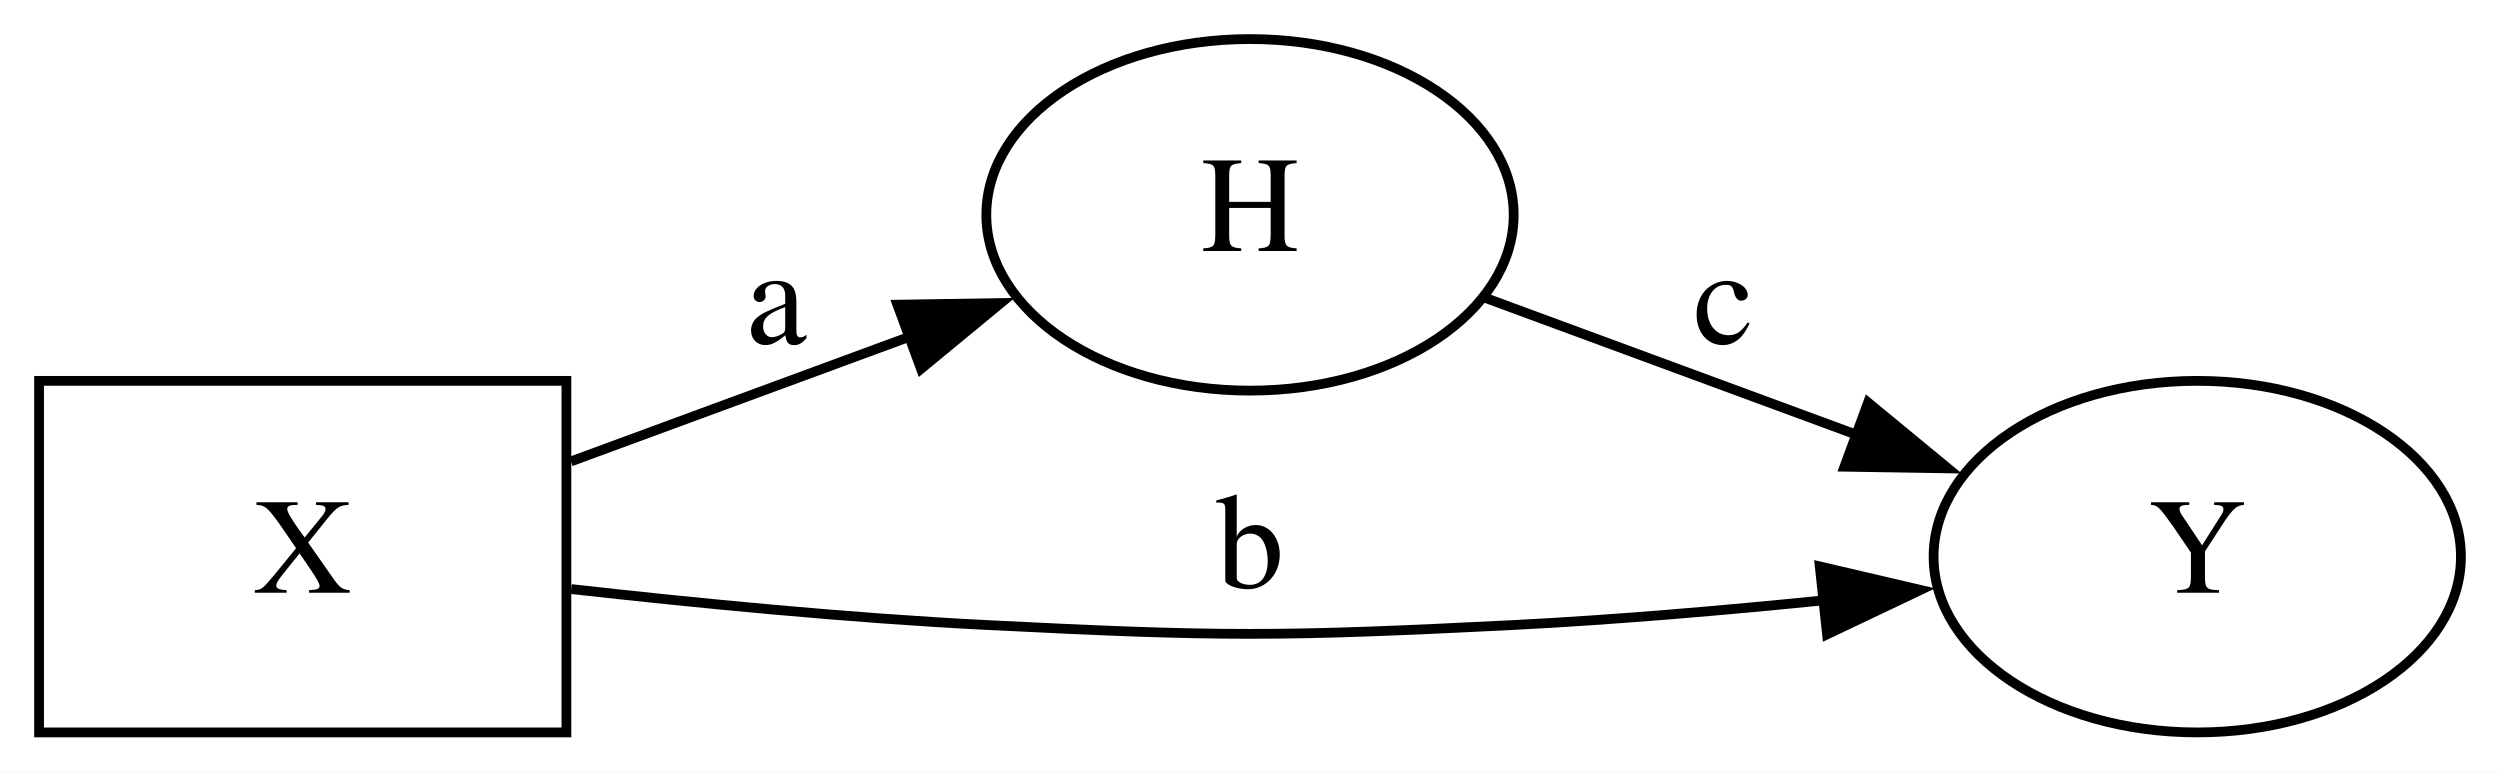
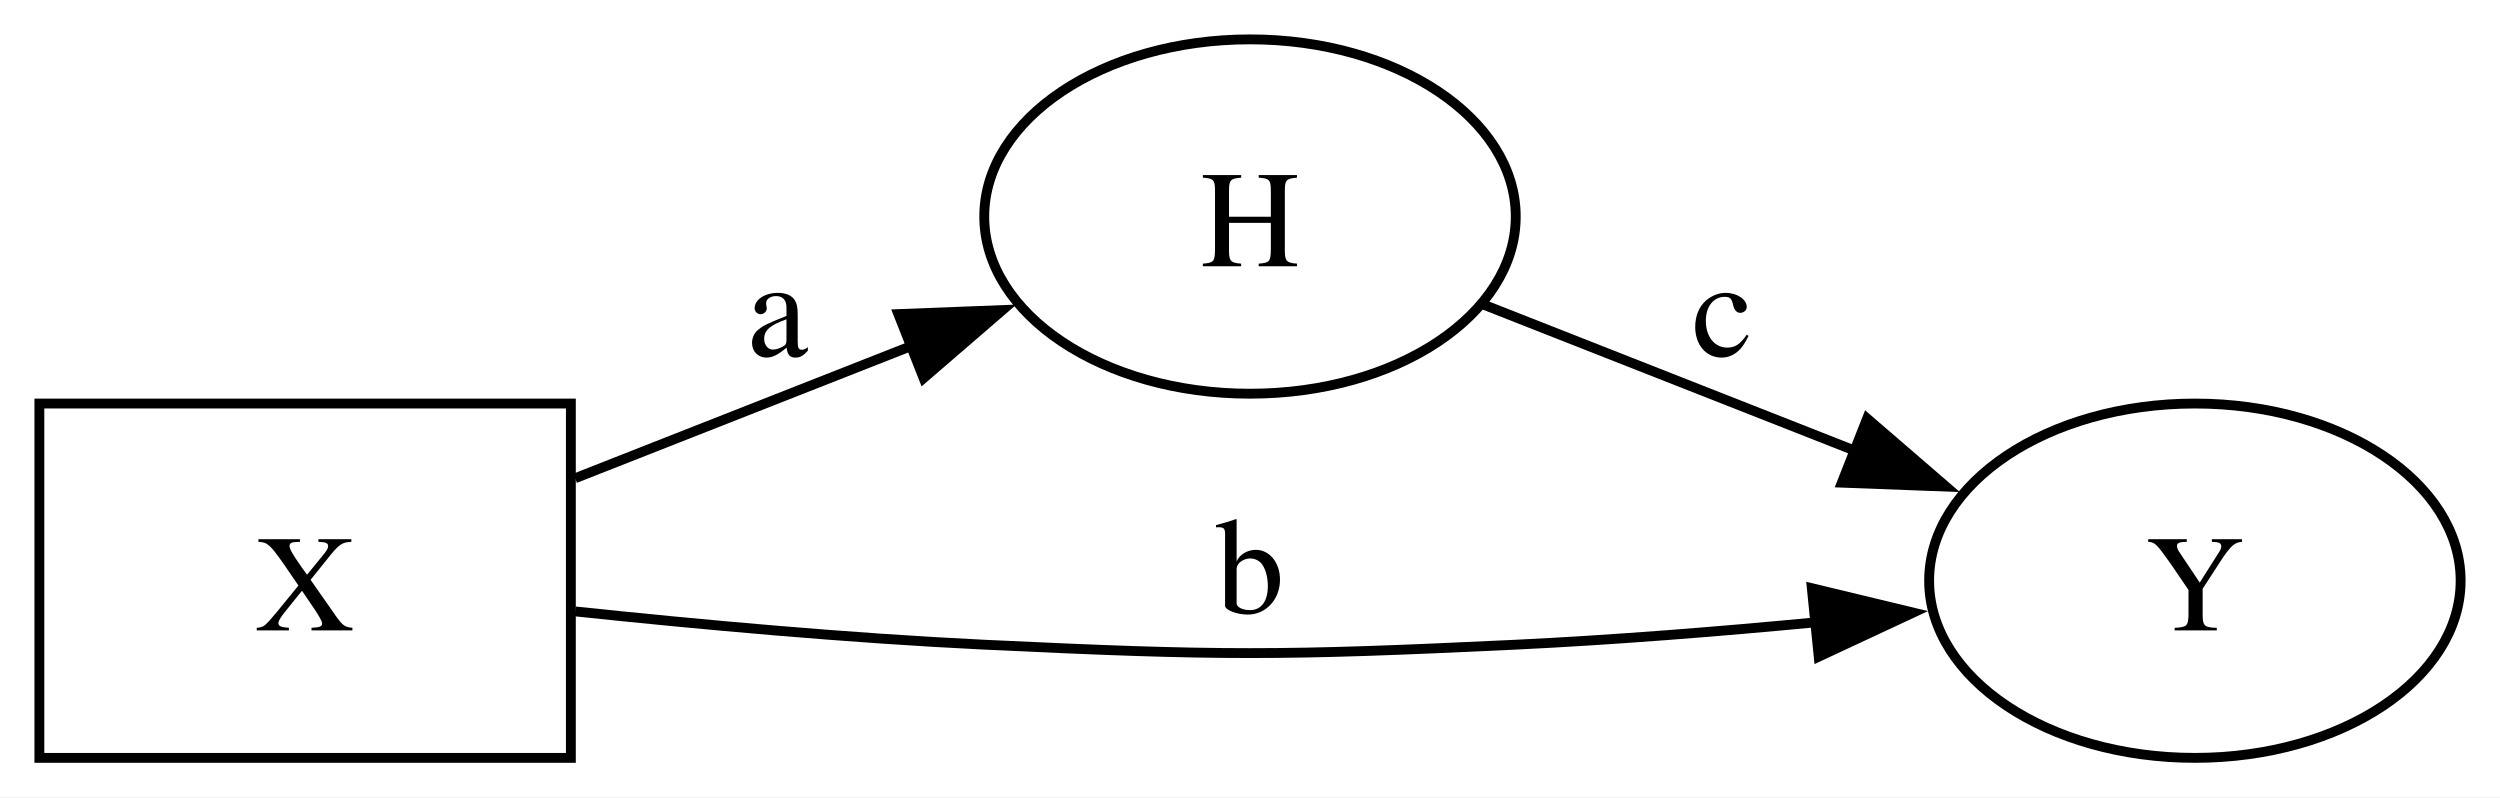
- <svg xmlns="http://www.w3.org/2000/svg" width="256pt" height="79pt" viewBox="0.00 0.00 256.00 79.00">
-   <g id="graph0" class="graph" transform="scale(1 1) rotate(0) translate(4 75)">
-     <polygon fill="white" stroke="none" points="-4,4 -4,-75 252,-75 252,4 -4,4" />
+ <svg xmlns="http://www.w3.org/2000/svg" width="254pt" height="81pt" viewBox="0.00 0.00 254.00 81.00">
+   <g id="graph0" class="graph" transform="scale(1 1) rotate(0) translate(4 77)">
+     <polygon fill="white" stroke="none" points="-4,4 -4,-77 250,-77 250,4 -4,4" />
    <g id="node1" class="node">
      <polygon fill="none" stroke="black" points="54,-36 0,-36 0,0 54,0 54,-36" />
-       <text text-anchor="middle" x="27" y="-14.3" font-family="Times,serif" font-size="14.00">X</text>
+       <text text-anchor="middle" x="27" y="-12.95" font-family="Times,serif" font-size="14.00">X</text>
    </g>
    <g id="node2" class="node">
-       <ellipse fill="none" stroke="black" cx="124" cy="-53" rx="27" ry="18" />
-       <text text-anchor="middle" x="124" y="-49.3" font-family="Times,serif" font-size="14.00">H</text>
+       <ellipse fill="none" stroke="black" cx="123" cy="-55" rx="27" ry="18" />
+       <text text-anchor="middle" x="123" y="-49.95" font-family="Times,serif" font-size="14.00">H</text>
    </g>
    <g id="edge1" class="edge">
-       <path fill="none" stroke="black" d="M54.46,-27.75C65.28,-31.73 77.92,-36.39 89.38,-40.61" />
-       <polygon fill="black" stroke="black" points="87.89,-43.8 98.49,-43.97 90.31,-37.23 87.89,-43.8" />
-       <text text-anchor="middle" x="75.5" y="-39.8" font-family="Times,serif" font-size="14.00">a</text>
+       <path fill="none" stroke="black" d="M54.43,-28.41C65.13,-32.62 77.6,-37.53 88.9,-41.97" />
+       <polygon fill="black" stroke="black" points="87.27,-45.09 97.86,-45.5 89.84,-38.58 87.27,-45.09" />
+       <text text-anchor="middle" x="75" y="-40.81" font-family="Times,serif" font-size="14.00">a</text>
    </g>
    <g id="node3" class="node">
-       <ellipse fill="none" stroke="black" cx="221" cy="-18" rx="27" ry="18" />
-       <text text-anchor="middle" x="221" y="-14.3" font-family="Times,serif" font-size="14.00">Y</text>
+       <ellipse fill="none" stroke="black" cx="219" cy="-18" rx="27" ry="18" />
+       <text text-anchor="middle" x="219" y="-12.95" font-family="Times,serif" font-size="14.00">Y</text>
    </g>
    <g id="edge2" class="edge">
-       <path fill="none" stroke="black" d="M54.49,-14.68C67.31,-13.24 82.93,-11.71 97,-11 120.97,-9.79 127.03,-9.79 151,-11 161.4,-11.53 172.64,-12.5 182.98,-13.55" />
-       <polygon fill="black" stroke="black" points="182.34,-17 192.66,-14.59 183.09,-10.04 182.34,-17" />
-       <text text-anchor="middle" x="124" y="-14.8" font-family="Times,serif" font-size="14.00">b</text>
+       <path fill="none" stroke="black" d="M54.44,-14.88C67.01,-13.55 82.26,-12.16 96,-11.5 119.97,-10.36 126.03,-10.36 150,-11.5 159.96,-11.98 170.72,-12.84 180.67,-13.79" />
+       <polygon fill="black" stroke="black" points="180.08,-17.24 190.38,-14.76 180.78,-10.28 180.08,-17.24" />
+       <text text-anchor="middle" x="123" y="-14.7" font-family="Times,serif" font-size="14.00">b</text>
    </g>
    <g id="edge3" class="edge">
-       <path fill="none" stroke="black" d="M148,-44.53C159.46,-40.3 173.56,-35.11 186.22,-30.44" />
-       <polygon fill="black" stroke="black" points="187.29,-33.78 195.47,-27.04 184.87,-27.21 187.29,-33.78" />
-       <text text-anchor="middle" x="172.5" y="-39.8" font-family="Times,serif" font-size="14.00">c</text>
+       <path fill="none" stroke="black" d="M146.75,-46.04C158.1,-41.58 172.04,-36.09 184.58,-31.16" />
+       <polygon fill="black" stroke="black" points="185.7,-34.48 193.72,-27.56 183.13,-27.96 185.7,-34.48" />
+       <text text-anchor="middle" x="171" y="-40.81" font-family="Times,serif" font-size="14.00">c</text>
    </g>
  </g>
</svg>
